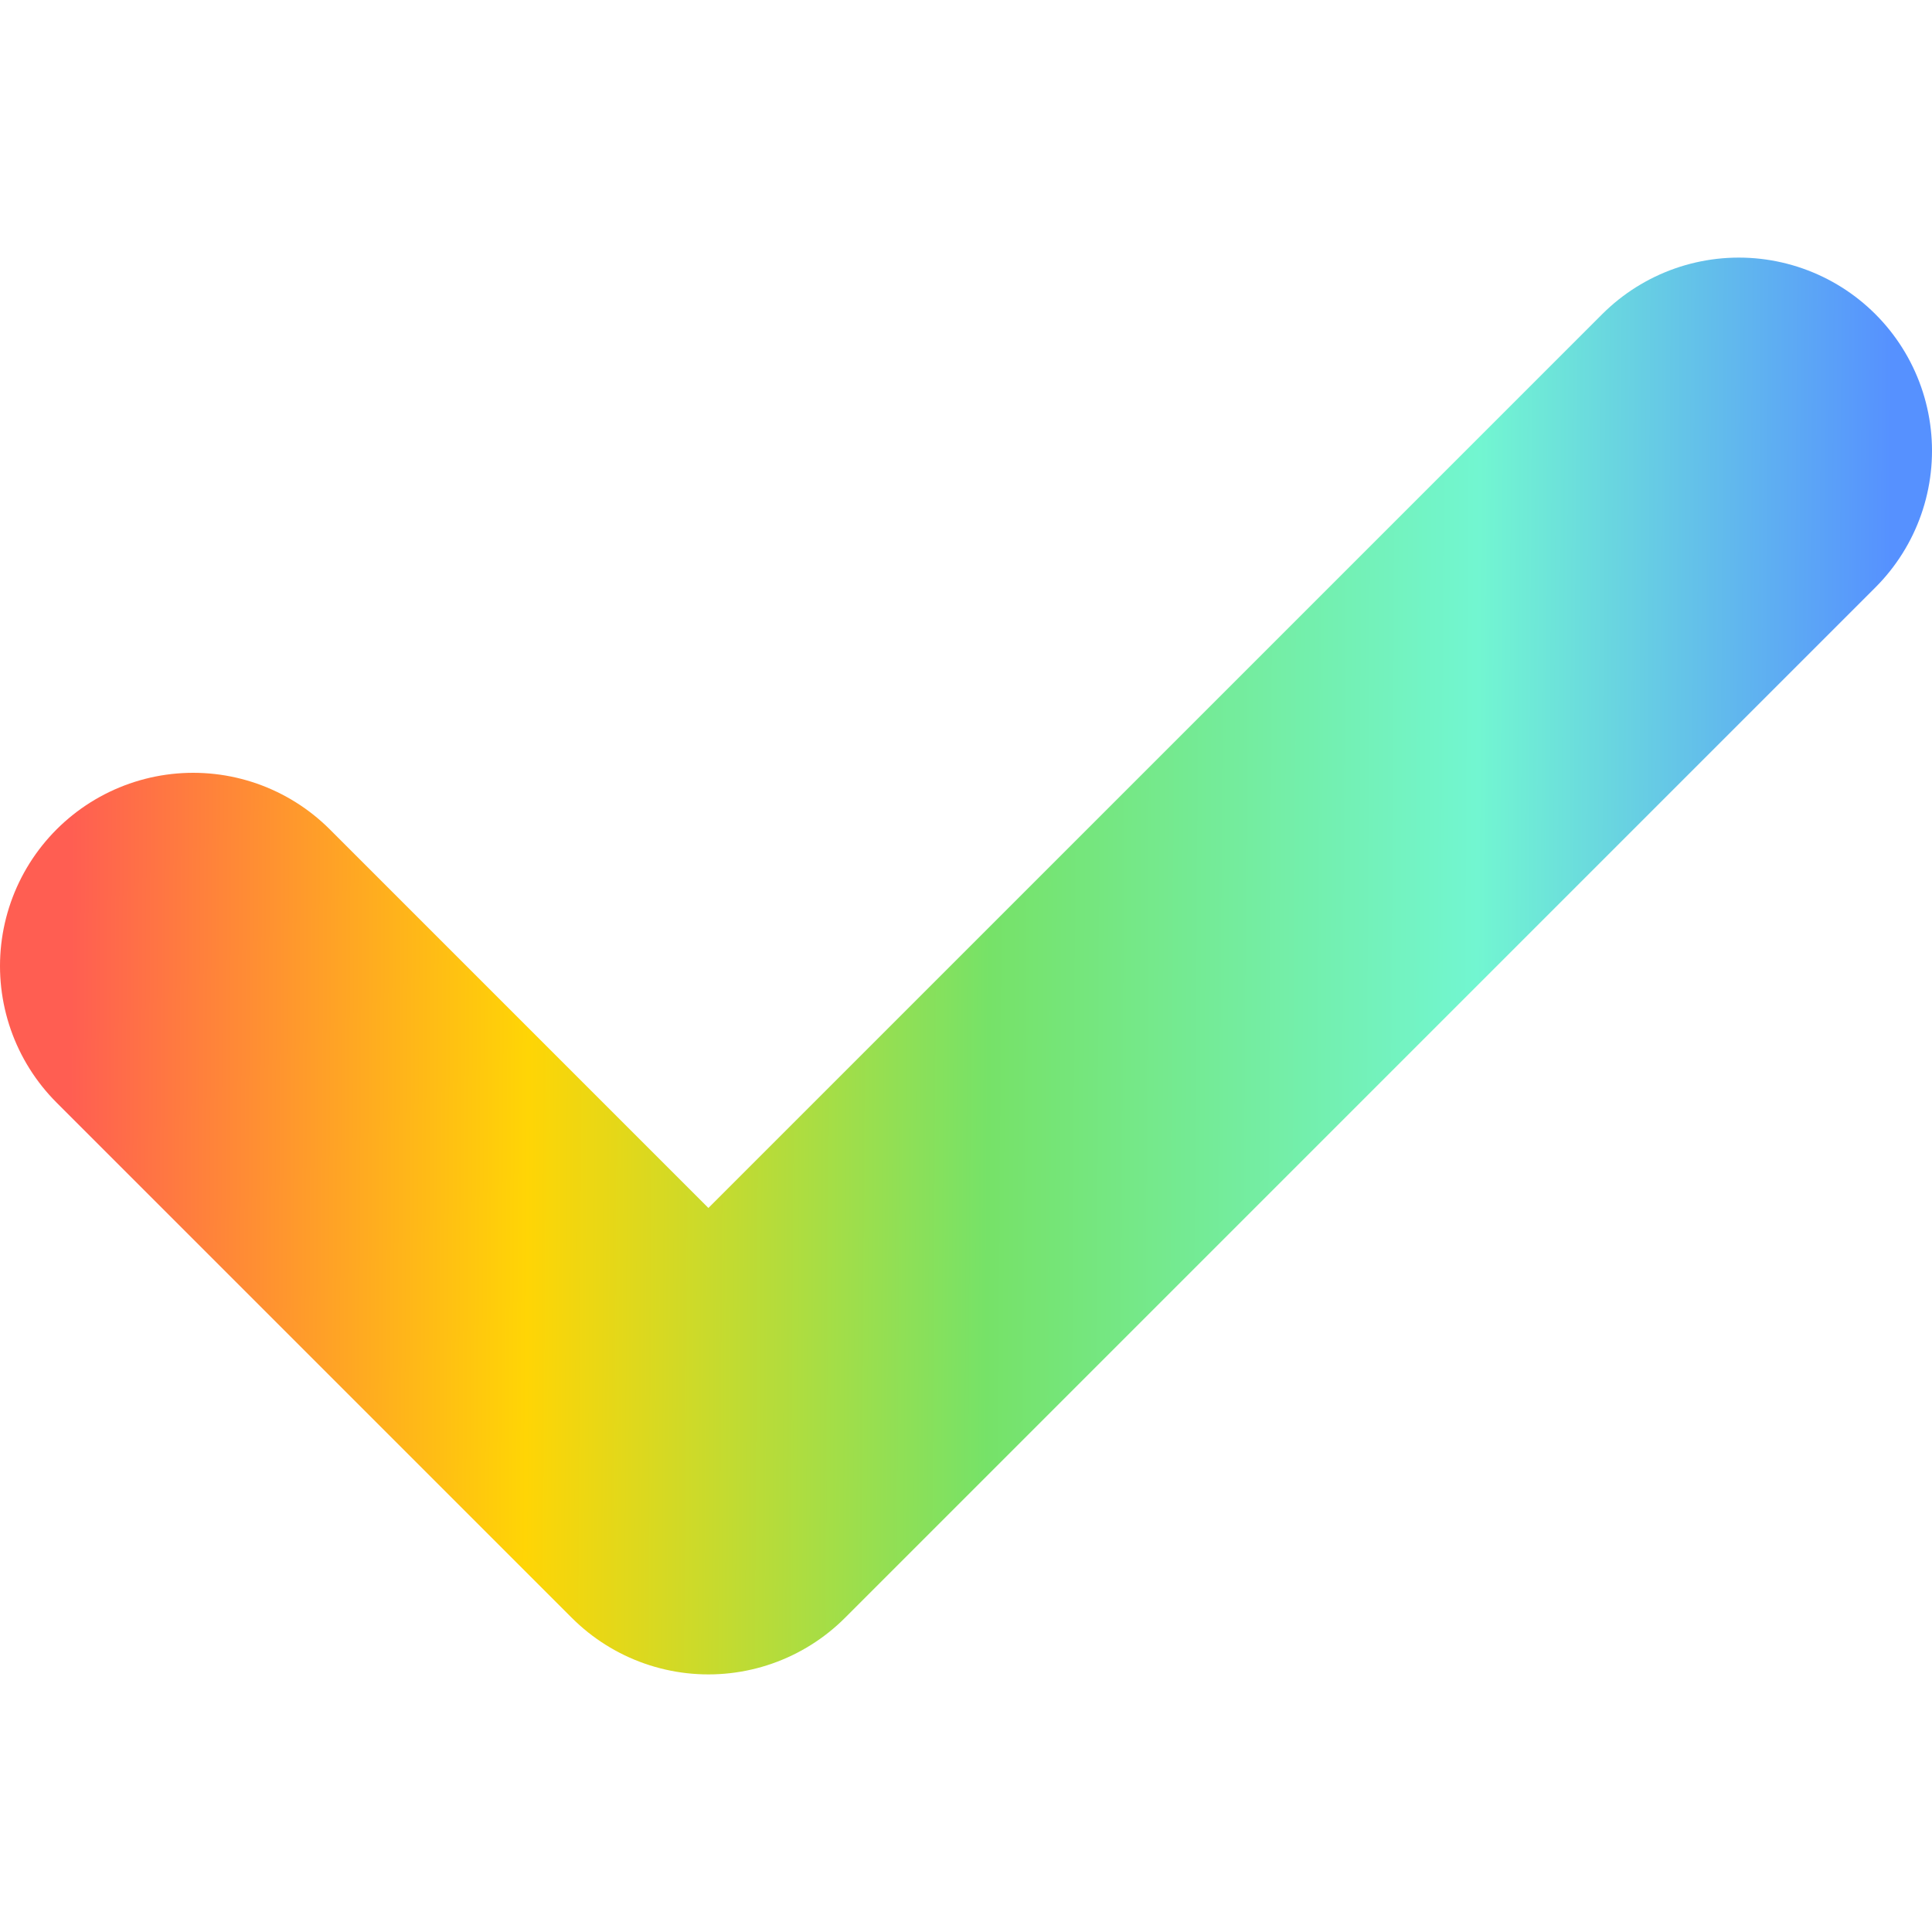
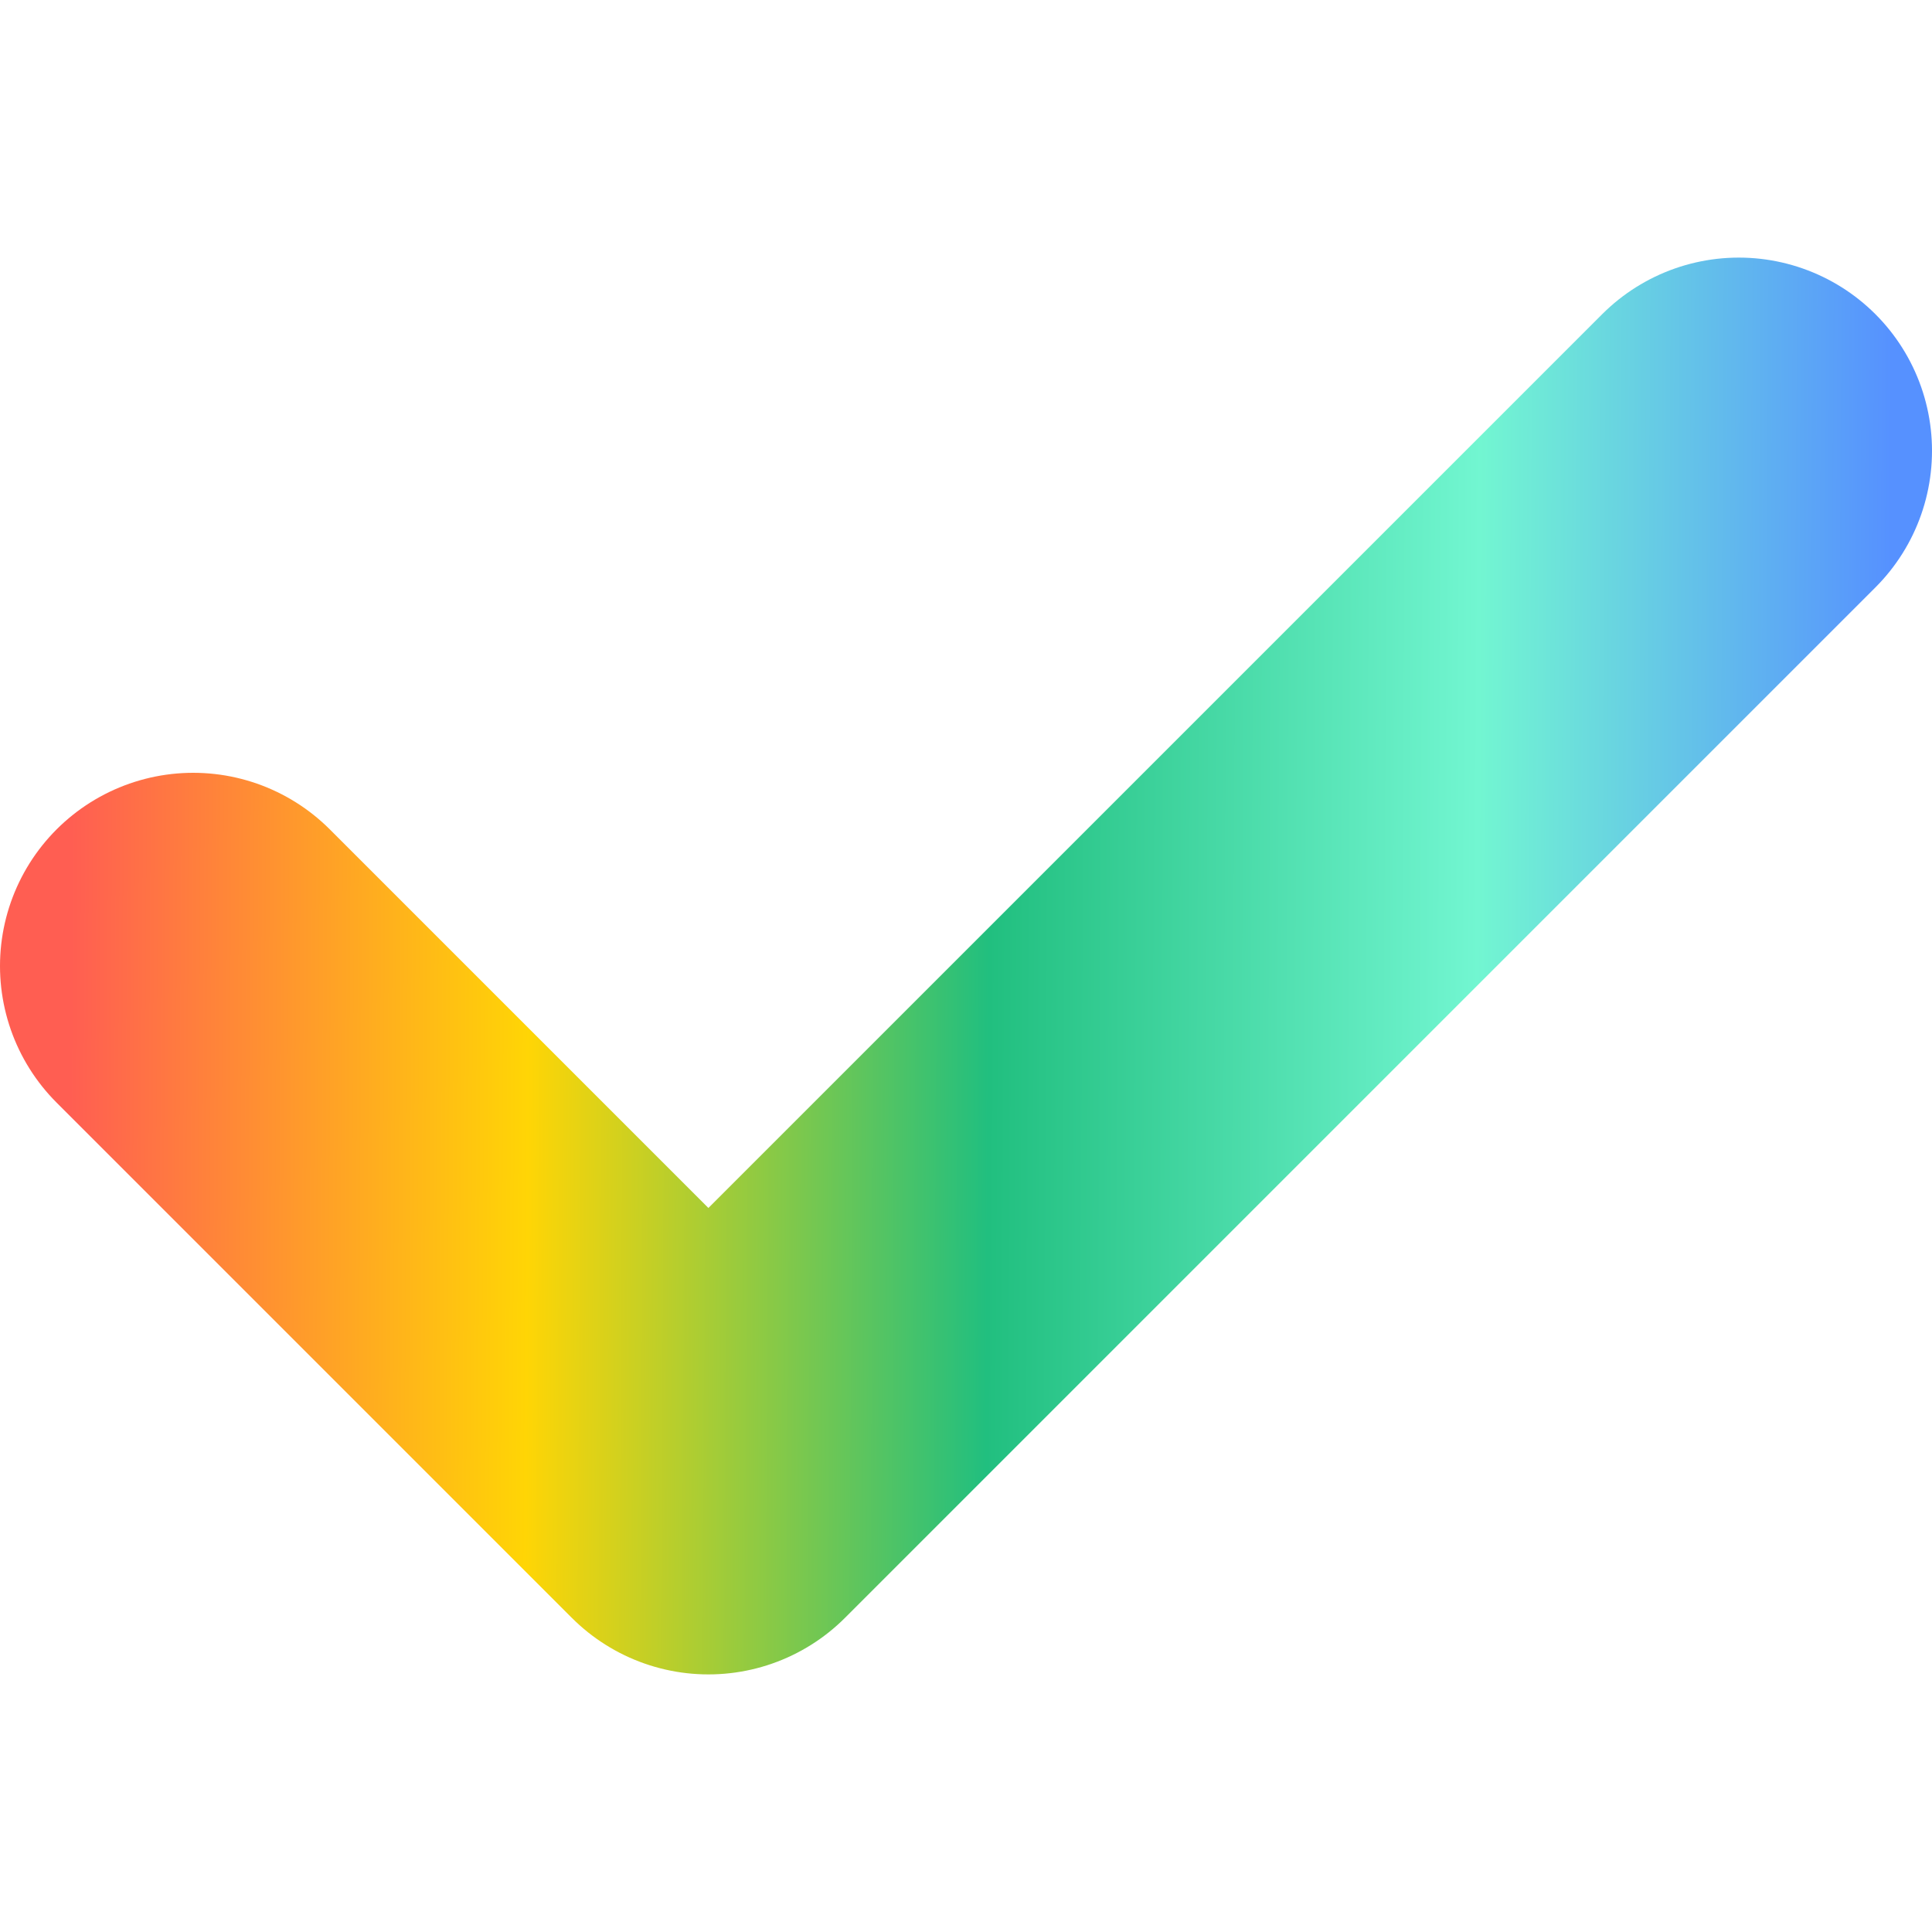
<svg xmlns="http://www.w3.org/2000/svg" width="8" height="8" viewBox="0 0 6 6" fill="none">
  <path d="M0.6 3L2.2 4.6L5.4 1.4" stroke="url(#paint0_linear_13332_362)" stroke-width="1.2" stroke-linecap="round" stroke-linejoin="round" />
  <defs>
    <linearGradient id="paint0_linear_13332_362" x1="5.86" y1="3" x2="0.039" y2="2.965" gradientUnits="userSpaceOnUse">
      <stop stop-color="#5691FF" />
      <stop offset="0.219" stop-color="#72F6D1" />
-       <stop offset="0.479" stop-color="#76E268" />
+       <stop offset="0.479" stop-color="#21BF7F" />
      <stop offset="0.724" stop-color="#FFD505" />
      <stop offset="0.968" stop-color="#FF5E52" />
    </linearGradient>
  </defs>
</svg>
